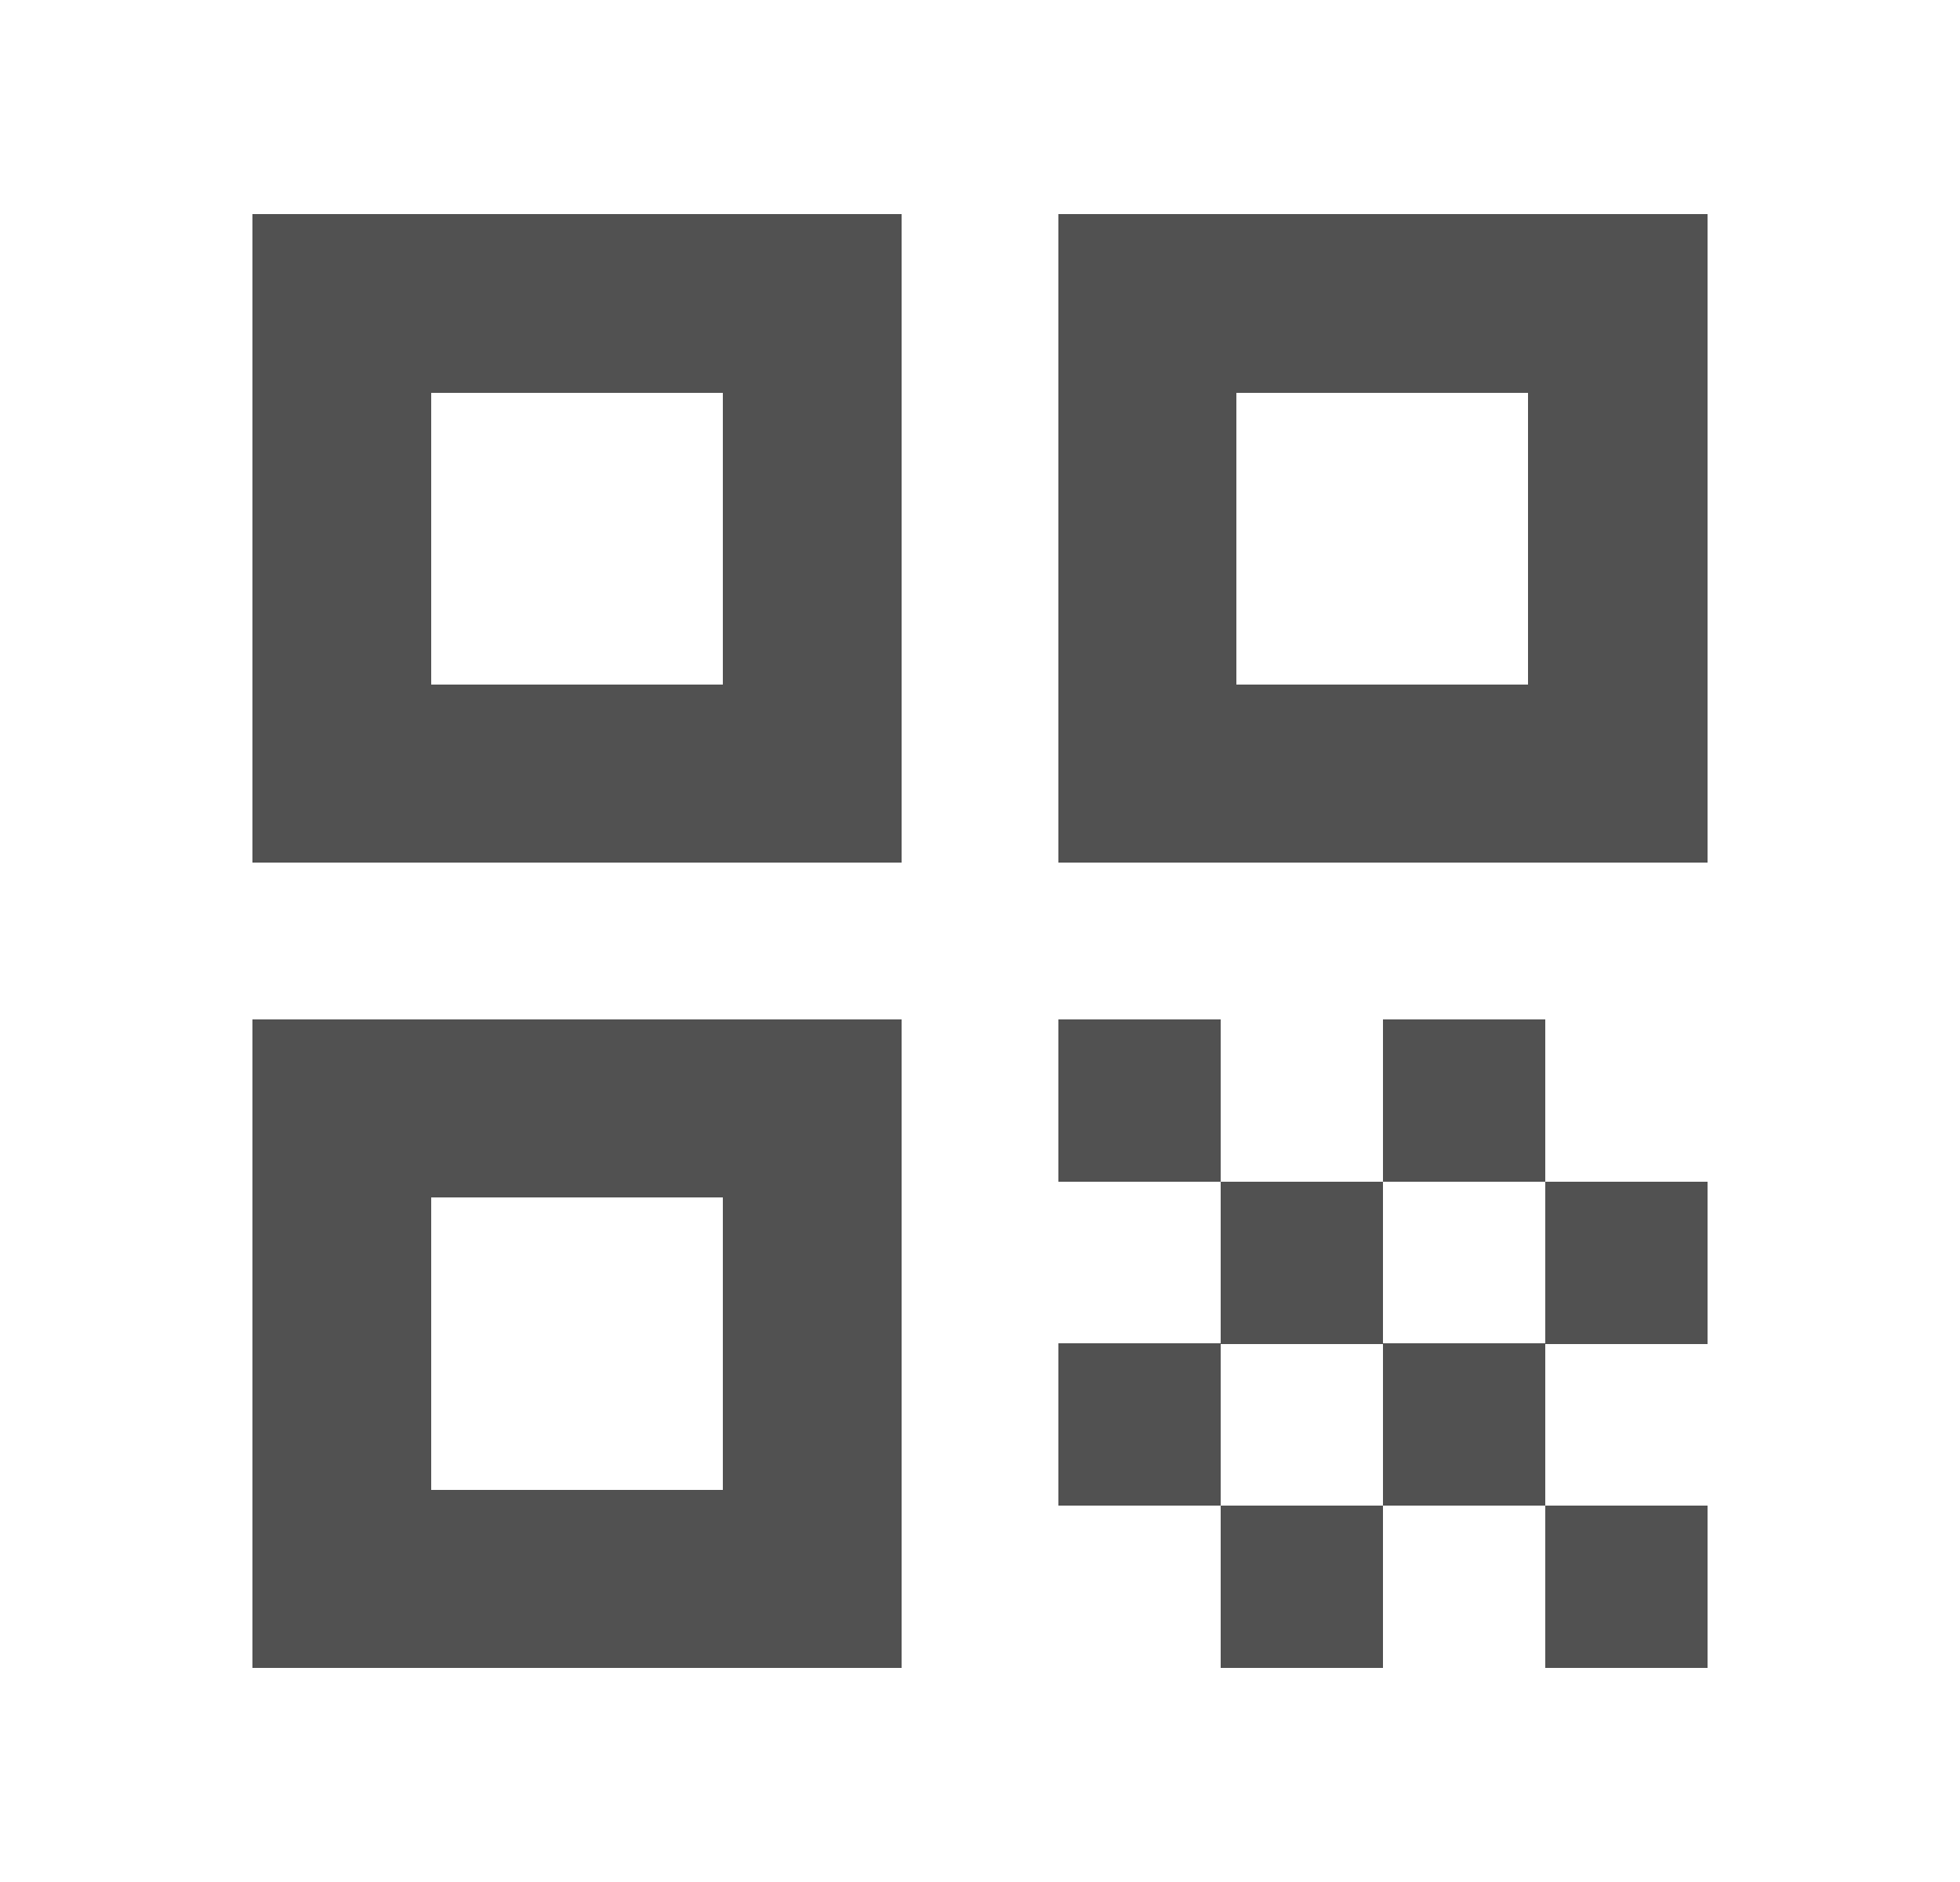
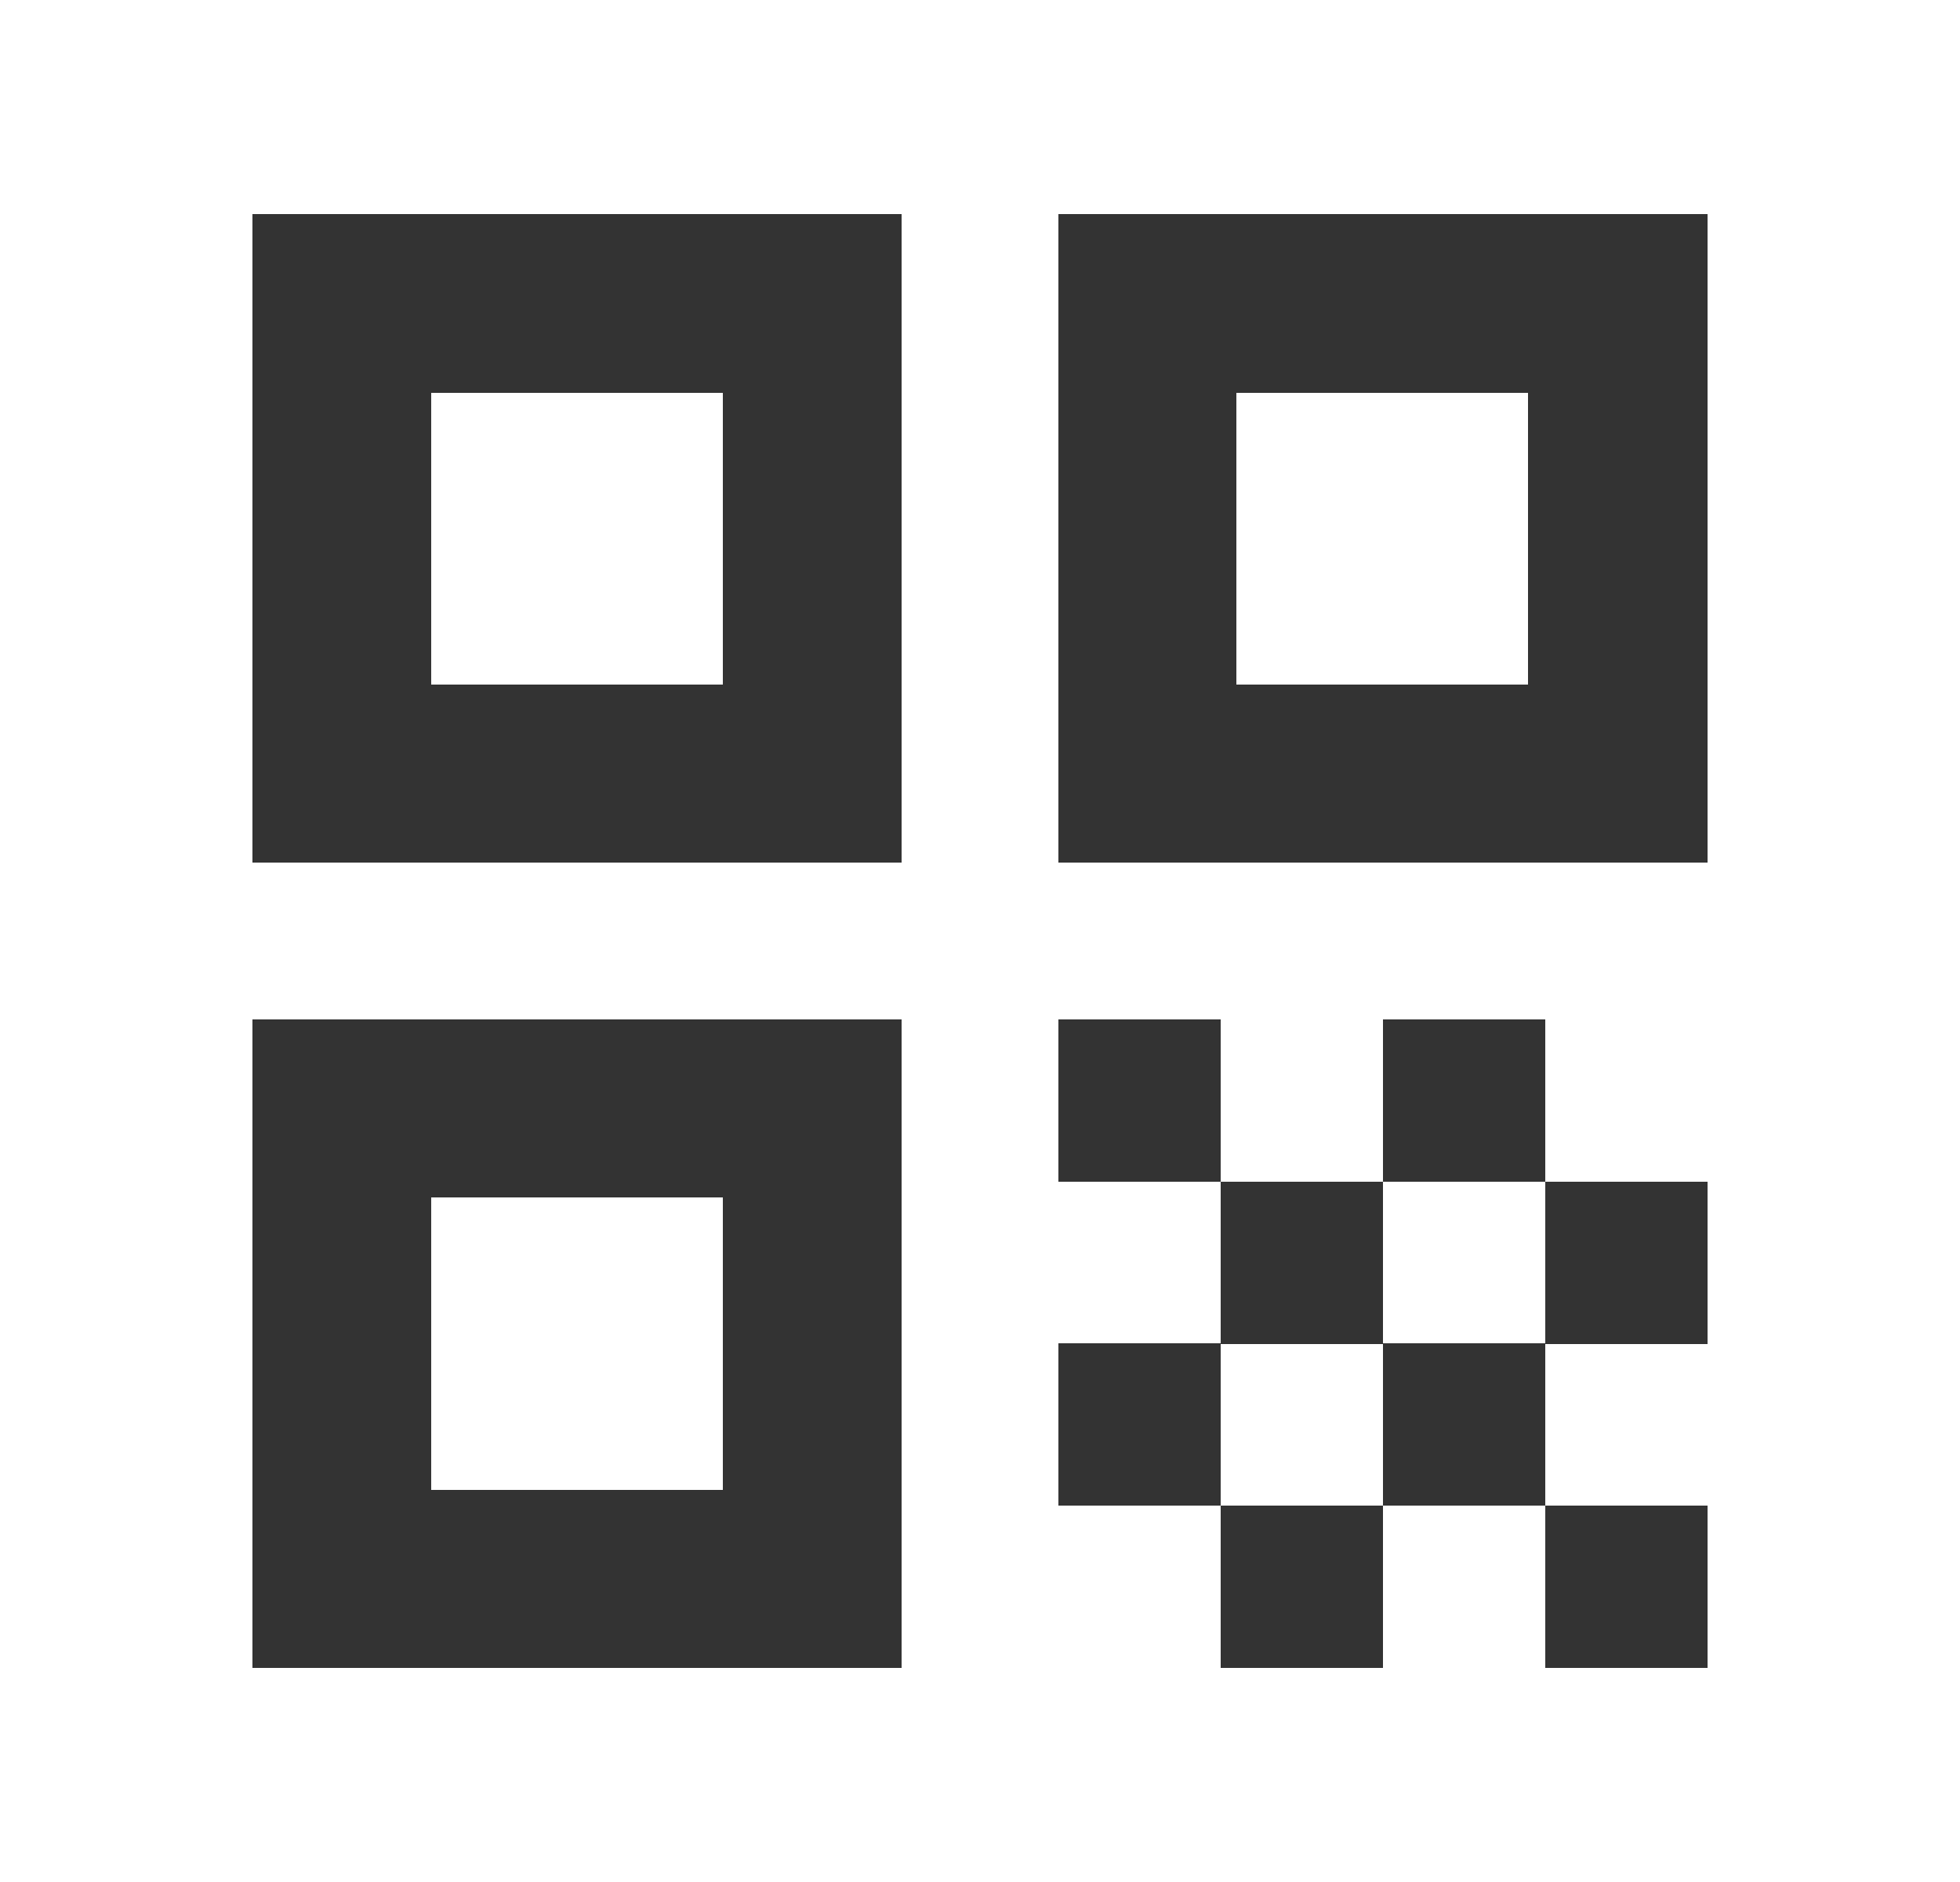
<svg xmlns="http://www.w3.org/2000/svg" id="Layer_1" data-name="Layer 1" viewBox="0 0 25 24">
  <defs>
    <style>
-       .cls-1 {
-         mask: url(#mask);
-       }

      .cls-2 {
        fill: #d9d9d9;
      }

      .cls-3 {
        fill: #333;
      }
    </style>
-     <mask id="mask" x=".5" y="0" width="24" height="24" maskUnits="userSpaceOnUse">
-       <g id="mask0_2274_36688" data-name="mask0 2274 36688">
-         <rect class="cls-2" x=".5" y="0" width="24" height="24" />
-       </g>
-     </mask>
  </defs>
  <g class="cls-1">
    <path class="cls-3" d="M3.22,11V2.73h8.28v8.27H3.22ZM5.5,8.73h3.72v-3.72h-3.72v3.72ZM3.22,21.27v-8.27h8.28v8.27H3.22ZM5.5,19h3.72v-3.73h-3.72v3.73ZM13.5,11V2.73h8.28v8.27h-8.28ZM15.77,8.73h3.72v-3.72h-3.72v3.72ZM19.71,21.27v-2.07h2.07v2.07h-2.07ZM13.5,15.07v-2.07h2.07v2.07h-2.07ZM15.57,17.14v-2.07h2.07v2.07h-2.07ZM13.5,19.2v-2.07h2.07v2.07h-2.07ZM15.57,21.27v-2.07h2.07v2.07h-2.07ZM17.64,19.2v-2.07h2.07v2.07h-2.07ZM17.64,15.07v-2.07h2.07v2.07h-2.07ZM19.71,17.14v-2.07h2.07v2.07h-2.07Z" />
  </g>
</svg>
